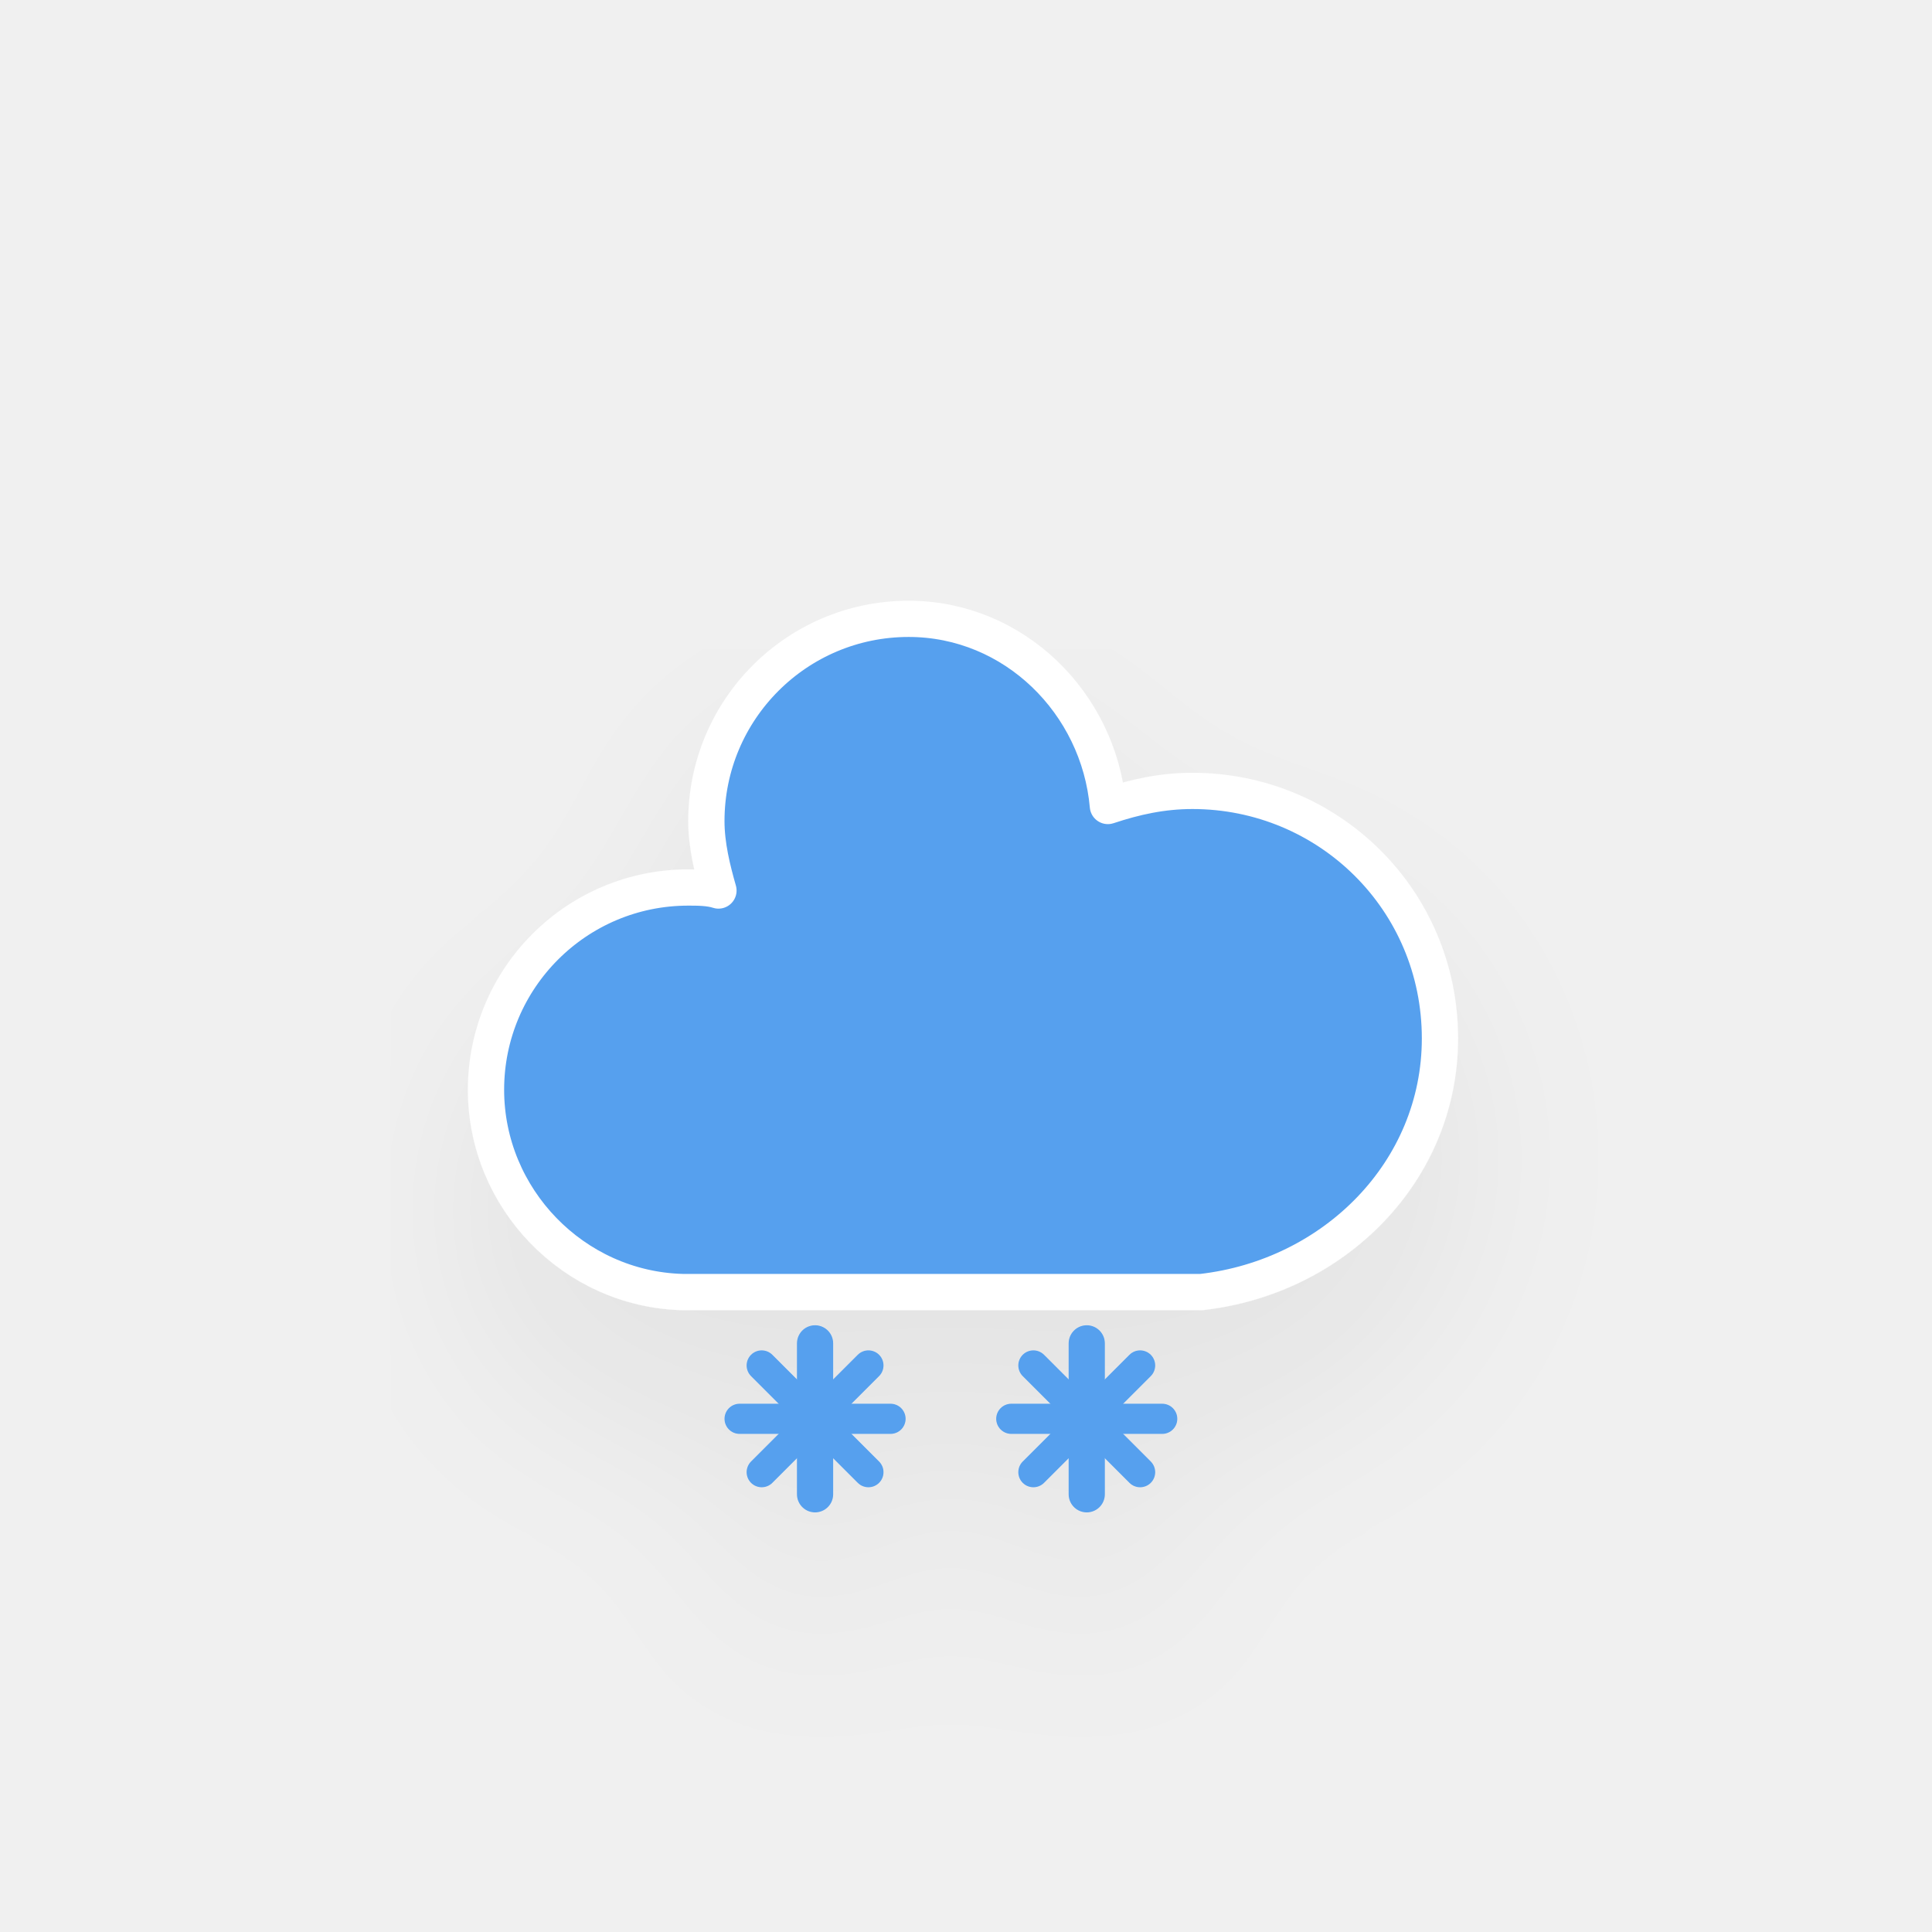
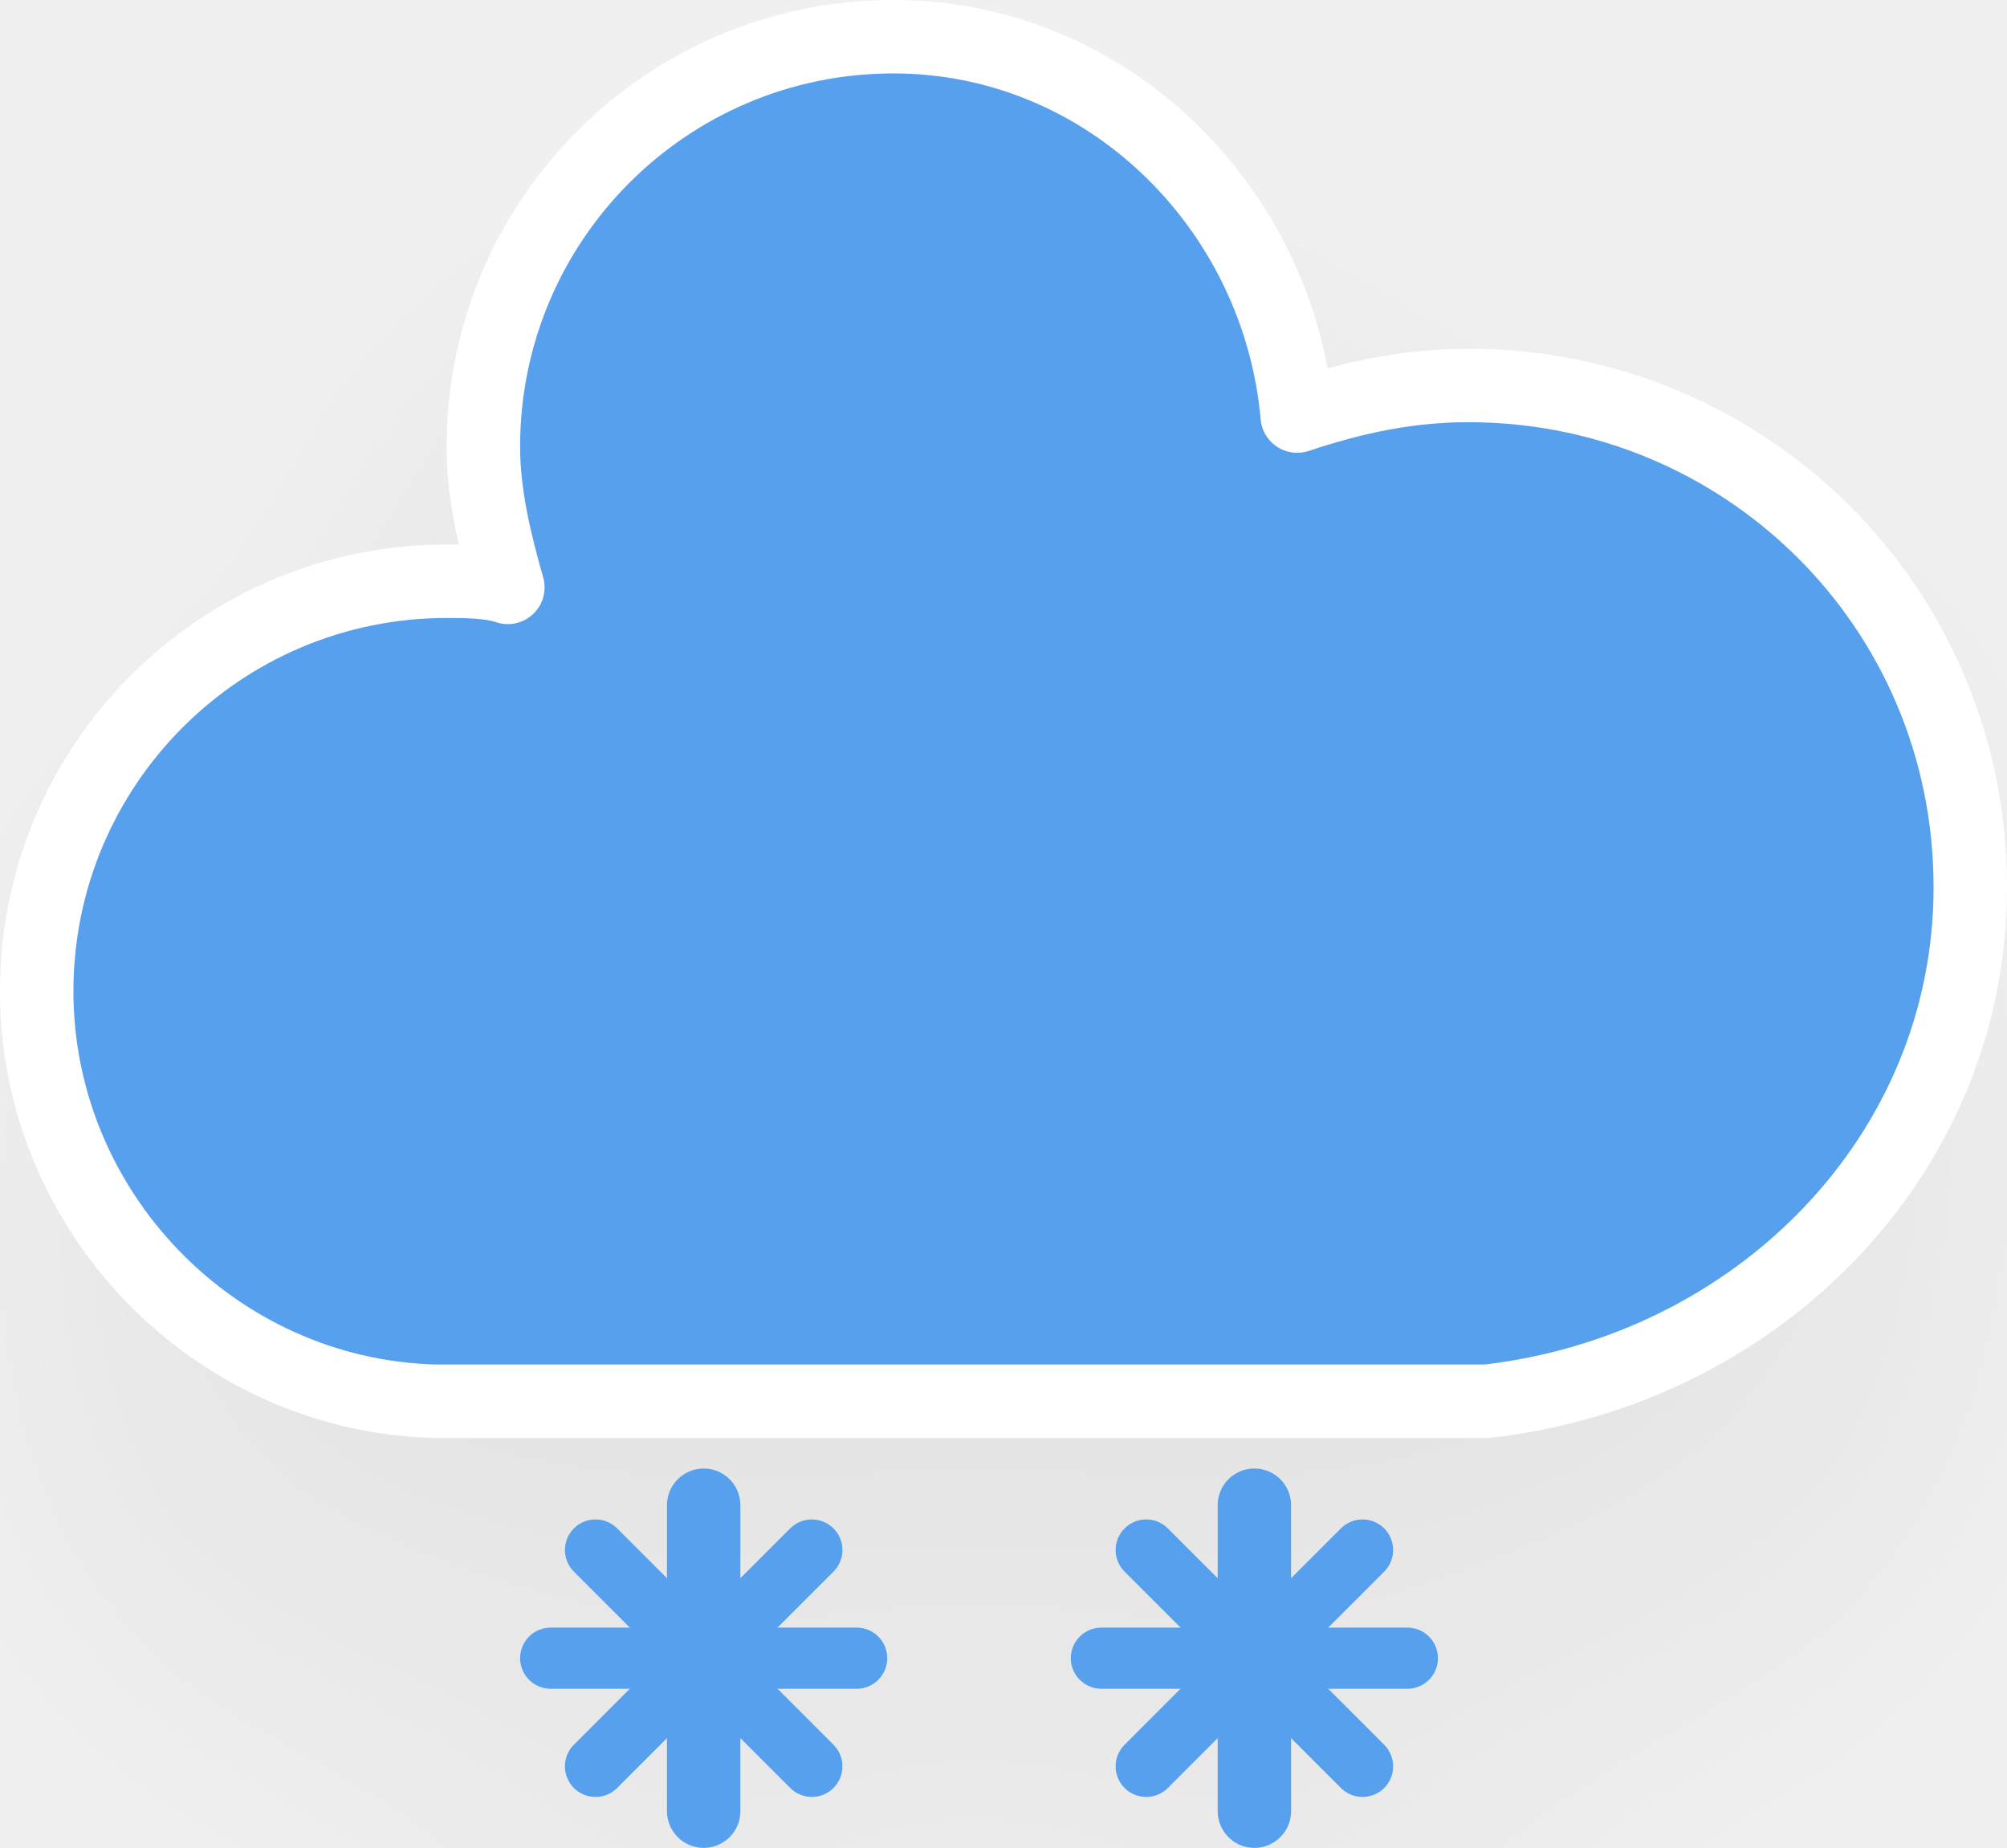
- <svg xmlns="http://www.w3.org/2000/svg" version="1.1" width="64" height="64" viewbox="0 0 64 64">
+ <svg xmlns="http://www.w3.org/2000/svg" version="1.1" viewbox="0 0 64 64" viewBox="15.5 19.9 32.8 30.2">
  <defs>
    <filter id="blur" width="200%" height="200%">
      <feGaussianBlur in="SourceAlpha" stdDeviation="3" />
      <feOffset dx="0" dy="4" result="offsetblur" />
      <feComponentTransfer>
        <feFuncA type="linear" slope="0.05" />
      </feComponentTransfer>
      <feMerge>
        <feMergeNode />
        <feMergeNode in="SourceGraphic" />
      </feMerge>
    </filter>
    <style type="text/css">
/*
** CLOUDS
*/
@keyframes am-weather-cloud-2 {
  0% {
    -webkit-transform: translate(0px,0px);
       -moz-transform: translate(0px,0px);
        -ms-transform: translate(0px,0px);
            transform: translate(0px,0px);
  }

  50% {
    -webkit-transform: translate(2px,0px);
       -moz-transform: translate(2px,0px);
        -ms-transform: translate(2px,0px);
            transform: translate(2px,0px);
  }

  100% {
    -webkit-transform: translate(0px,0px);
       -moz-transform: translate(0px,0px);
        -ms-transform: translate(0px,0px);
            transform: translate(0px,0px);
  }
}

.am-weather-cloud-2 {
  -webkit-animation-name: am-weather-cloud-2;
     -moz-animation-name: am-weather-cloud-2;
          animation-name: am-weather-cloud-2;
  -webkit-animation-duration: 3s;
     -moz-animation-duration: 3s;
          animation-duration: 3s;
  -webkit-animation-timing-function: linear;
     -moz-animation-timing-function: linear;
          animation-timing-function: linear;
  -webkit-animation-iteration-count: infinite;
     -moz-animation-iteration-count: infinite;
          animation-iteration-count: infinite;
}

/*
** SNOW
*/
@keyframes am-weather-snow {
  0% {
    -webkit-transform: translateX(0) translateY(0);
       -moz-transform: translateX(0) translateY(0);
        -ms-transform: translateX(0) translateY(0);
            transform: translateX(0) translateY(0);
  }

  33.33% {
    -webkit-transform: translateX(-1.2px) translateY(2px);
       -moz-transform: translateX(-1.2px) translateY(2px);
        -ms-transform: translateX(-1.2px) translateY(2px);
            transform: translateX(-1.2px) translateY(2px);
  }

  66.66% {
    -webkit-transform: translateX(1.4px) translateY(4px);
       -moz-transform: translateX(1.4px) translateY(4px);
        -ms-transform: translateX(1.4px) translateY(4px);
            transform: translateX(1.4px) translateY(4px);
    opacity: 1;
  }

  100% {
    -webkit-transform: translateX(-1.6px) translateY(6px);
       -moz-transform: translateX(-1.6px) translateY(6px);
        -ms-transform: translateX(-1.6px) translateY(6px);
            transform: translateX(-1.6px) translateY(6px);
    opacity: 0;
  }
}

.am-weather-snow-1 {
  -webkit-animation-name: am-weather-snow;
     -moz-animation-name: am-weather-snow;
      -ms-animation-name: am-weather-snow;
          animation-name: am-weather-snow;
  -webkit-animation-duration: 2s;
     -moz-animation-duration: 2s;
      -ms-animation-duration: 2s;
          animation-duration: 2s;
  -webkit-animation-timing-function: linear;
     -moz-animation-timing-function: linear;
      -ms-animation-timing-function: linear;
          animation-timing-function: linear;
  -webkit-animation-iteration-count: infinite;
     -moz-animation-iteration-count: infinite;
      -ms-animation-iteration-count: infinite;
          animation-iteration-count: infinite;
}

.am-weather-snow-2 {
  -webkit-animation-name: am-weather-snow;
     -moz-animation-name: am-weather-snow;
      -ms-animation-name: am-weather-snow;
          animation-name: am-weather-snow;
  -webkit-animation-delay: 1.2s;
     -moz-animation-delay: 1.2s;
      -ms-animation-delay: 1.2s;
          animation-delay: 1.2s;
  -webkit-animation-duration: 2s;
     -moz-animation-duration: 2s;
      -ms-animation-duration: 2s;
          animation-duration: 2s;
  -webkit-animation-timing-function: linear;
     -moz-animation-timing-function: linear;
      -ms-animation-timing-function: linear;
          animation-timing-function: linear;
  -webkit-animation-iteration-count: infinite;
     -moz-animation-iteration-count: infinite;
      -ms-animation-iteration-count: infinite;
          animation-iteration-count: infinite;
}

        </style>
  </defs>
  <g filter="url(#blur)" id="snowy-5">
    <g transform="translate(20,10)">
      <g class="am-weather-cloud-2">
        <path d="M47.7,35.4c0-4.6-3.7-8.2-8.2-8.2c-1,0-1.9,0.2-2.8,0.5c-0.3-3.4-3.1-6.2-6.6-6.2c-3.7,0-6.7,3-6.7,6.7c0,0.8,0.2,1.6,0.4,2.3    c-0.3-0.1-0.7-0.1-1-0.1c-3.7,0-6.7,3-6.7,6.7c0,3.6,2.9,6.6,6.5,6.7l17.2,0C44.2,43.3,47.7,39.8,47.7,35.4z" fill="#57A0EE" stroke="white" stroke-linejoin="round" stroke-width="1.2" transform="translate(-20,-11)" />
      </g>
      <g class="am-weather-snow-1">
        <g transform="translate(7,28)">
          <line fill="none" stroke="#57A0EE" stroke-linecap="round" stroke-width="1.2" transform="translate(0,9), rotate(0)" x1="0" x2="0" y1="-2.5" y2="2.5" />
          <line fill="none" stroke="#57A0EE" stroke-linecap="round" stroke-width="1" transform="translate(0,9), rotate(45)" x1="0" x2="0" y1="-2.5" y2="2.5" />
          <line fill="none" stroke="#57A0EE" stroke-linecap="round" stroke-width="1" transform="translate(0,9), rotate(90)" x1="0" x2="0" y1="-2.5" y2="2.5" />
          <line fill="none" stroke="#57A0EE" stroke-linecap="round" stroke-width="1" transform="translate(0,9), rotate(135)" x1="0" x2="0" y1="-2.5" y2="2.5" />
        </g>
      </g>
      <g class="am-weather-snow-2">
        <g transform="translate(16,28)">
          <line fill="none" stroke="#57A0EE" stroke-linecap="round" stroke-width="1.2" transform="translate(0,9), rotate(0)" x1="0" x2="0" y1="-2.5" y2="2.5" />
          <line fill="none" stroke="#57A0EE" stroke-linecap="round" stroke-width="1" transform="translate(0,9), rotate(45)" x1="0" x2="0" y1="-2.5" y2="2.5" />
          <line fill="none" stroke="#57A0EE" stroke-linecap="round" stroke-width="1" transform="translate(0,9), rotate(90)" x1="0" x2="0" y1="-2.5" y2="2.5" />
          <line fill="none" stroke="#57A0EE" stroke-linecap="round" stroke-width="1" transform="translate(0,9), rotate(135)" x1="0" x2="0" y1="-2.5" y2="2.5" />
        </g>
      </g>
    </g>
  </g>
</svg>
